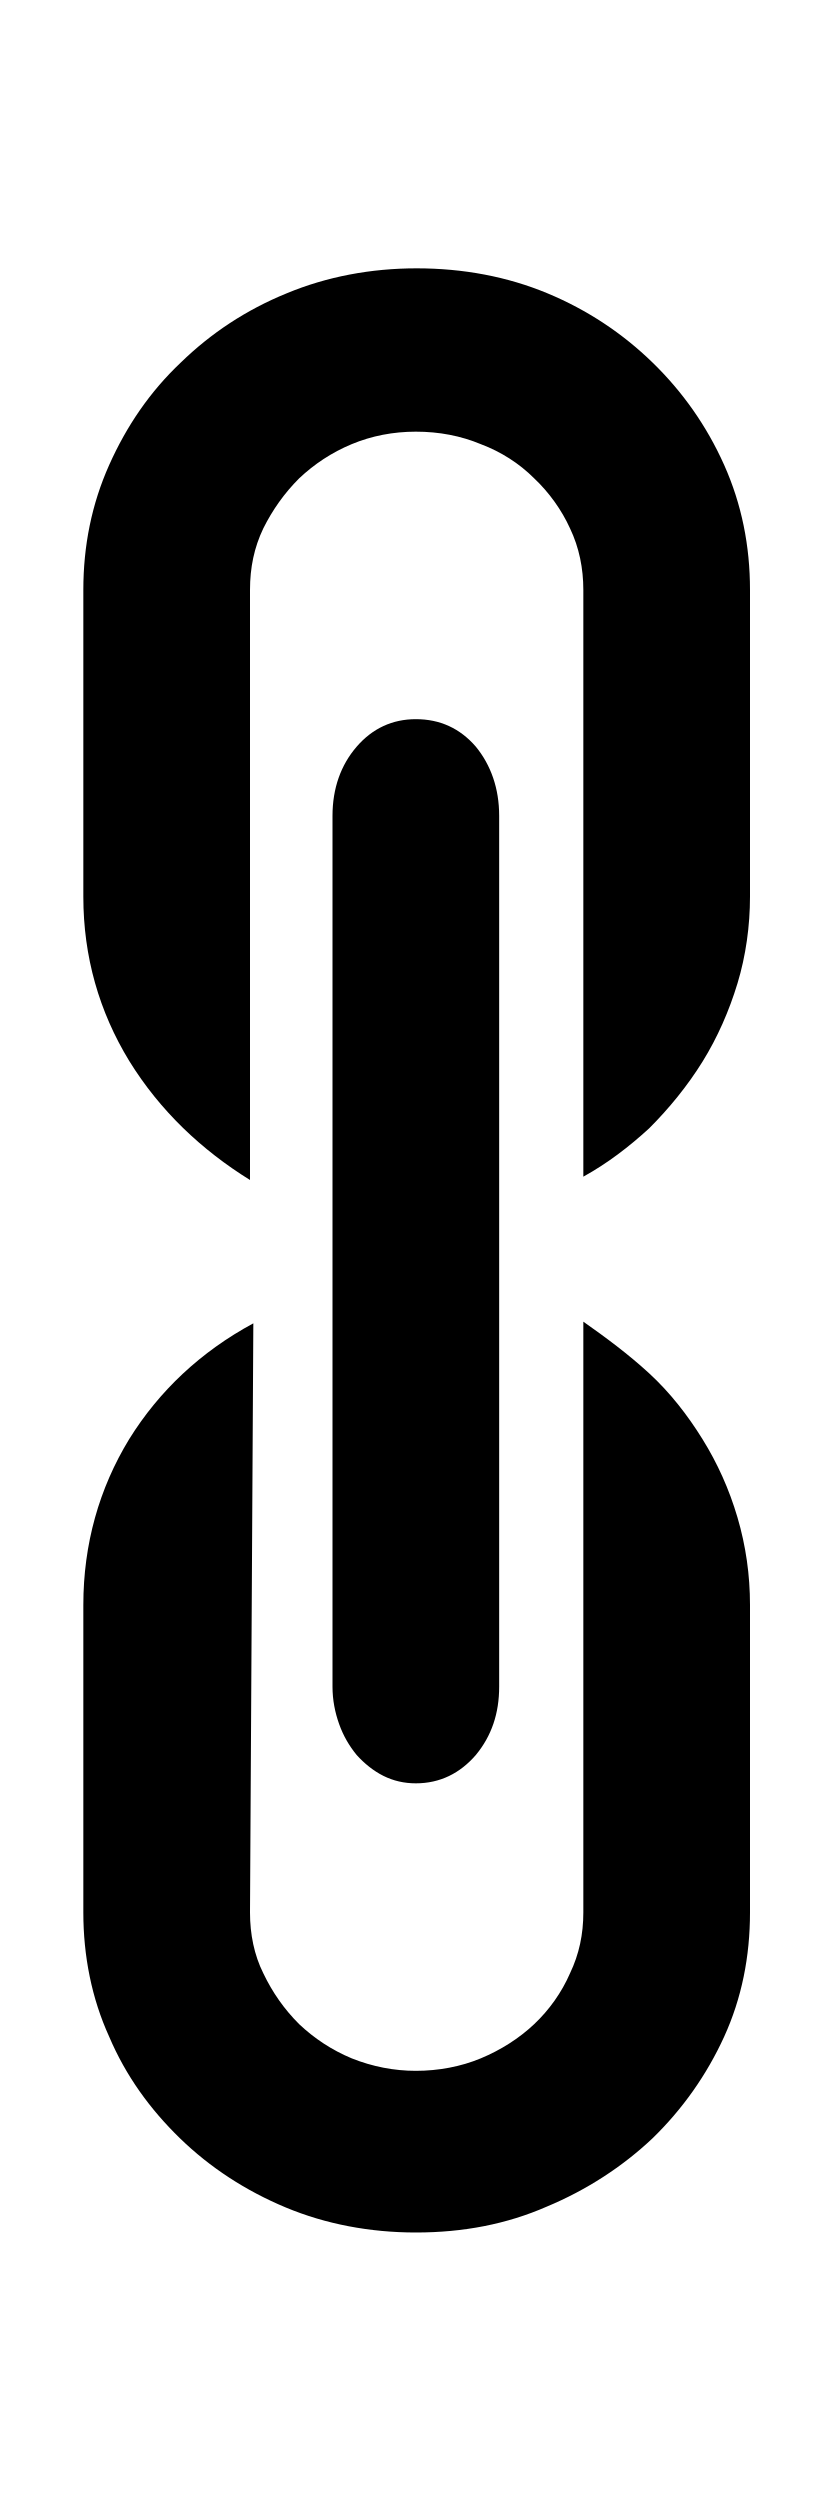
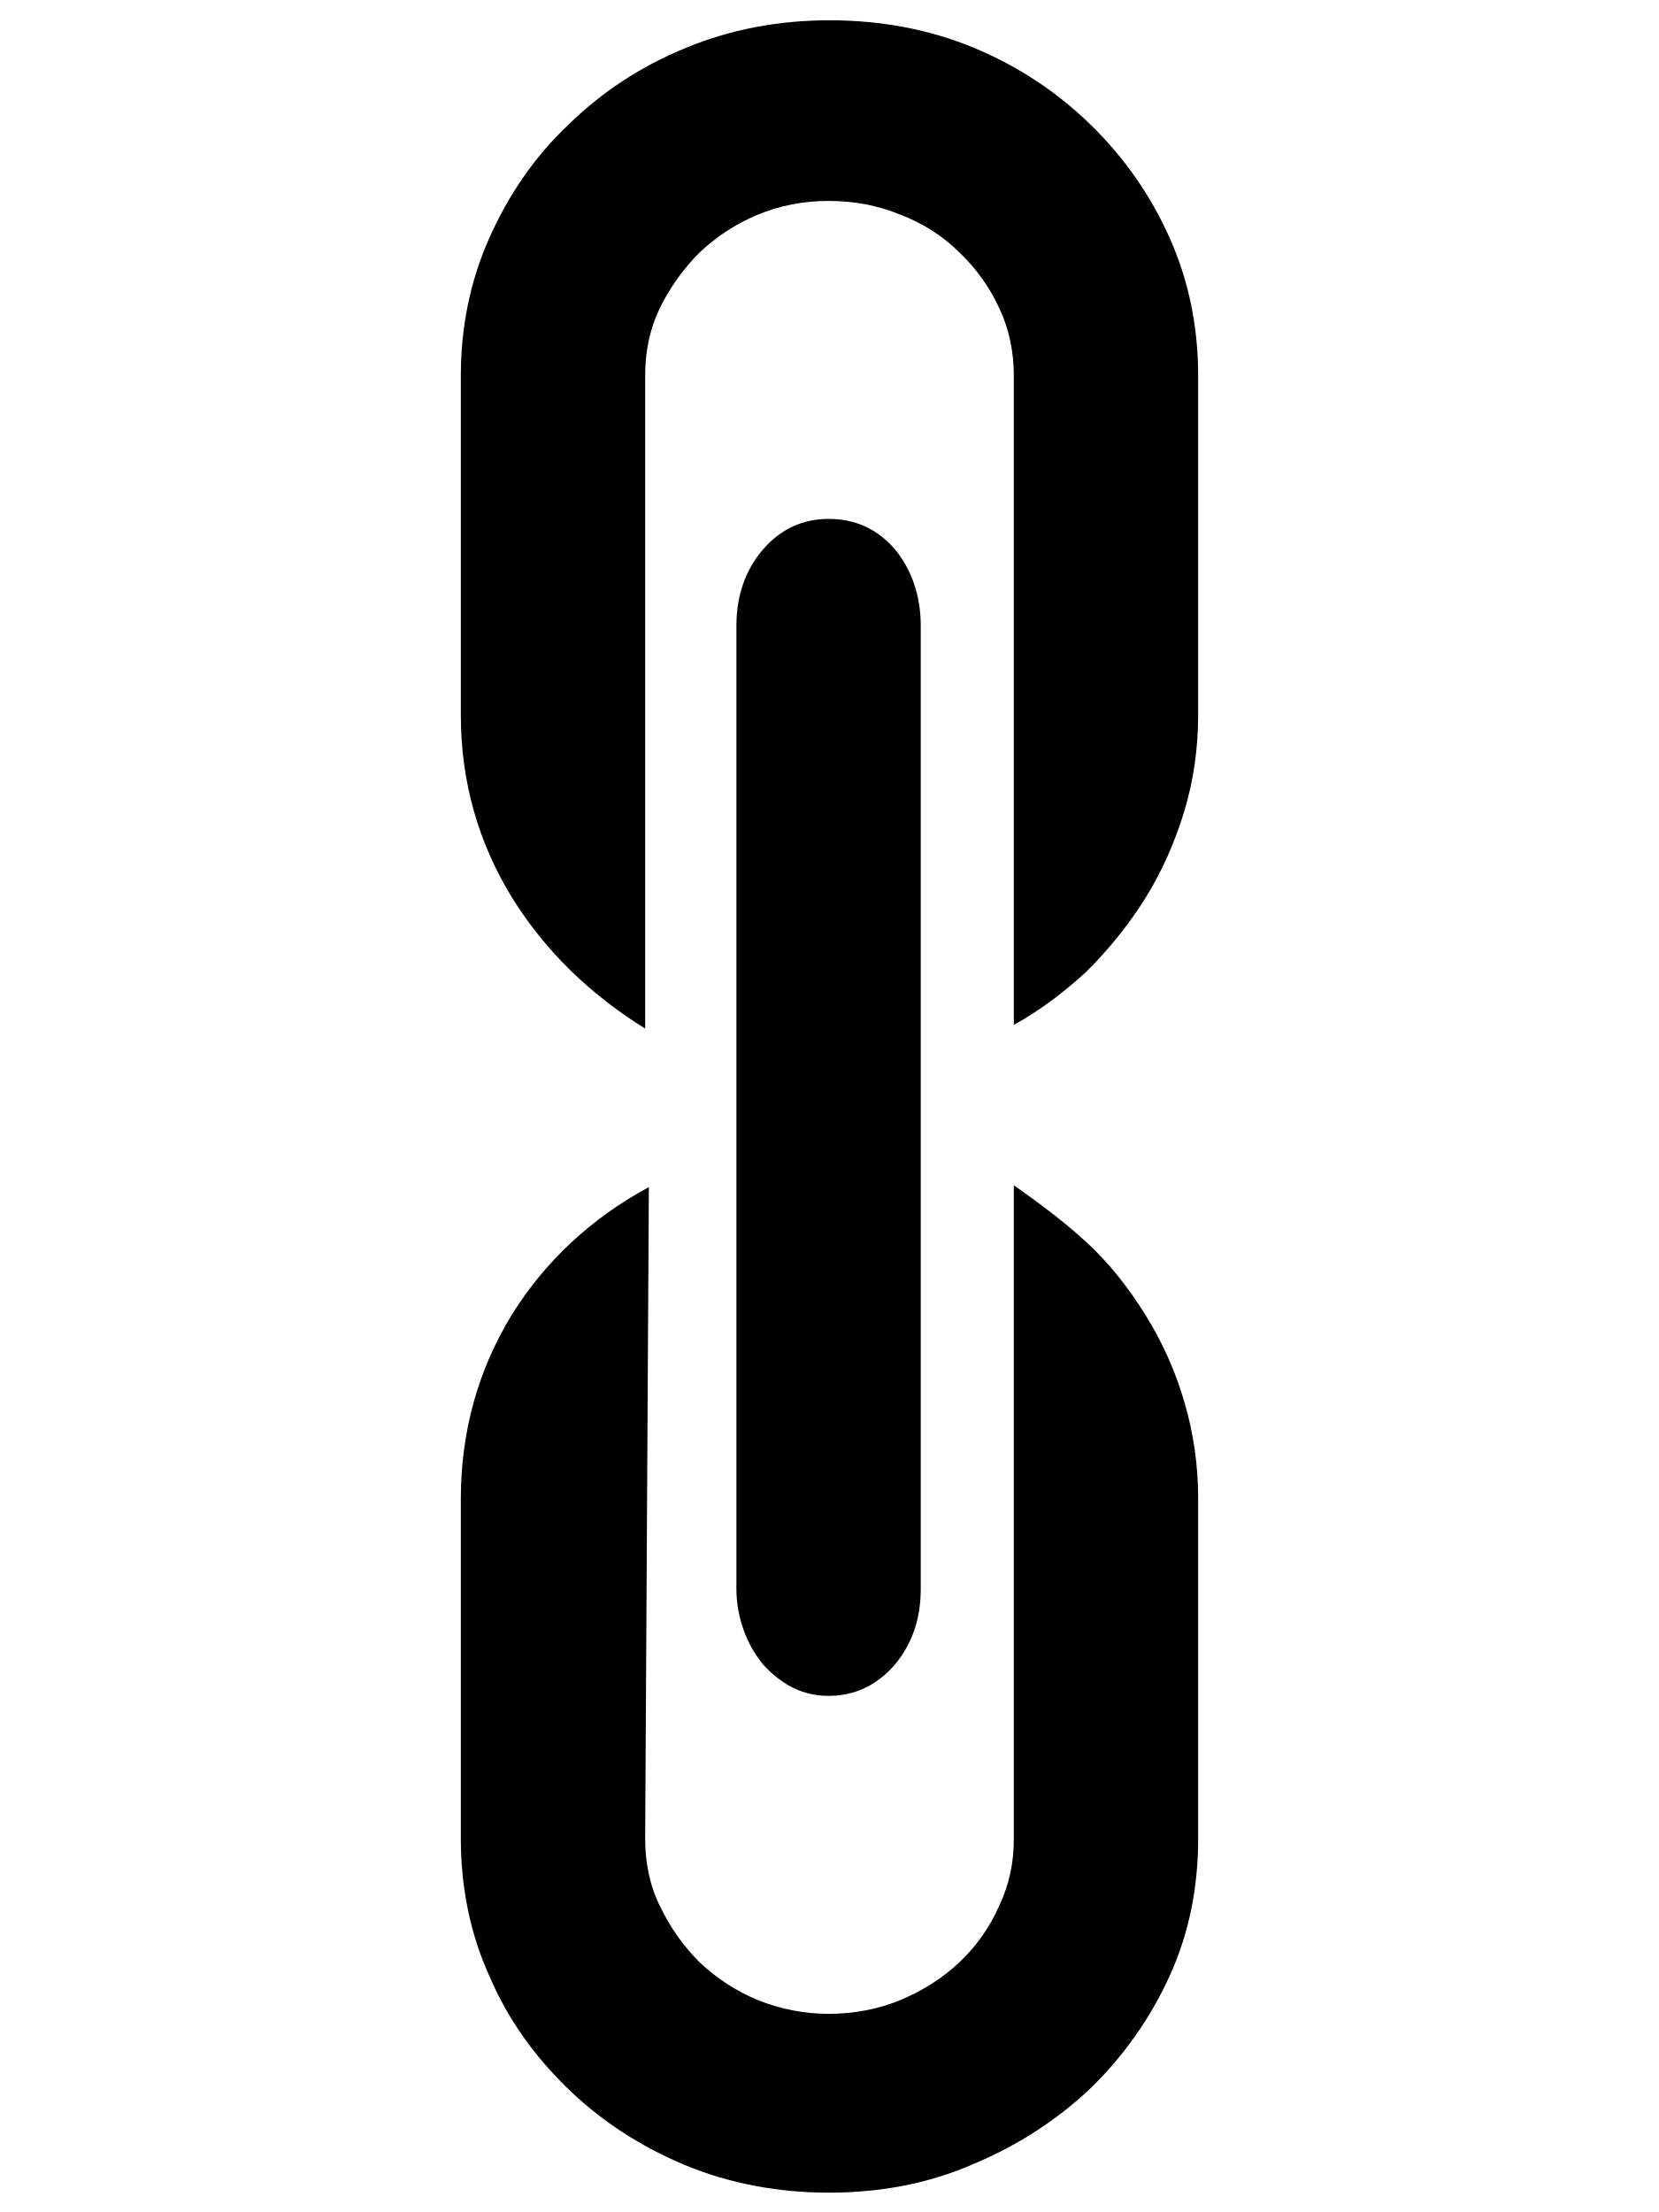
- <svg xmlns="http://www.w3.org/2000/svg" version="1.1" id="Layer_1" x="0px" y="0px" viewBox="0 0 10 30" style="enable-background:new 0 0 10 30;" xml:space="preserve">
-   <path d="M4.99,26.79c-0.55,0-1.08-0.1-1.56-0.3c-0.48-0.2-0.91-0.48-1.27-0.83c-0.36-0.35-0.65-0.75-0.85-1.22  C1.1,23.98,1,23.47,1,22.95v-3.69c0-0.73,0.19-1.4,0.55-1.99c0.36-0.58,0.86-1.05,1.49-1.39L3,22.95c0,0.26,0.05,0.51,0.16,0.73  c0.11,0.23,0.25,0.43,0.43,0.61c0.18,0.17,0.39,0.31,0.63,0.41c0.25,0.1,0.51,0.15,0.77,0.15c0.27,0,0.54-0.05,0.78-0.15  c0.24-0.1,0.46-0.24,0.64-0.41c0.18-0.17,0.33-0.38,0.43-0.61C6.95,23.45,7,23.21,7,22.95v-7.09c0.27,0.19,0.54,0.39,0.79,0.62  c0.25,0.23,0.46,0.5,0.64,0.79c0.18,0.29,0.32,0.6,0.42,0.94C8.95,18.55,9,18.9,9,19.26v3.69c0,0.53-0.1,1.03-0.31,1.49  c-0.21,0.46-0.5,0.87-0.86,1.22C7.47,26,7.04,26.28,6.56,26.48C6.08,26.69,5.56,26.79,4.99,26.79z" />
-   <path d="M4.99,21.4c-0.14,0-0.27-0.03-0.39-0.09c-0.12-0.06-0.23-0.15-0.32-0.25c-0.09-0.11-0.16-0.23-0.21-0.37  c-0.05-0.14-0.08-0.29-0.08-0.45V9.79c0-0.33,0.1-0.61,0.29-0.83c0.19-0.22,0.43-0.33,0.71-0.33c0.29,0,0.53,0.11,0.72,0.33  c0.18,0.22,0.28,0.5,0.28,0.83v10.45c0,0.32-0.09,0.59-0.28,0.82C5.52,21.28,5.28,21.4,4.99,21.4z" />
-   <path d="M3,14.16c-0.58-0.36-1.08-0.83-1.45-1.43C1.19,12.14,1,11.48,1,10.76V7.08c0-0.53,0.1-1.03,0.31-1.5S1.8,4.7,2.17,4.35  C2.53,4,2.95,3.72,3.44,3.52c0.48-0.2,1.01-0.3,1.56-0.3c0.56,0,1.09,0.1,1.57,0.3C7.05,3.72,7.47,4,7.83,4.35  C8.19,4.7,8.48,5.11,8.69,5.58C8.9,6.05,9,6.55,9,7.08v3.68c0,0.35-0.05,0.71-0.15,1.04c-0.1,0.33-0.24,0.65-0.42,0.94  c-0.18,0.29-0.4,0.56-0.64,0.8C7.55,13.76,7.29,13.96,7,14.12V7.08c0-0.26-0.05-0.51-0.16-0.74c-0.1-0.22-0.25-0.43-0.43-0.6  c-0.18-0.18-0.4-0.32-0.64-0.41c-0.24-0.1-0.5-0.15-0.78-0.15c-0.27,0-0.53,0.05-0.77,0.15c-0.24,0.1-0.45,0.24-0.63,0.41  c-0.18,0.18-0.32,0.38-0.43,0.6C3.05,6.57,3,6.81,3,7.08V14.16z" />
+ <svg xmlns="http://www.w3.org/2000/svg" version="1.1" id="Layer_1" x="0px" y="0px" viewBox="0 0 18 24" style="enable-background:new 0 0 18 24;" xml:space="preserve">
+   <path d="M8.99,23.79c-0.55,0-1.08-0.1-1.56-0.3c-0.48-0.2-0.91-0.48-1.27-0.83s-0.65-0.75-0.85-1.22C5.1,20.98,5,20.47,5,19.95  v-3.69c0-0.73,0.19-1.4,0.55-1.99c0.36-0.58,0.86-1.05,1.49-1.39L7,19.95c0,0.26,0.05,0.51,0.16,0.73c0.11,0.23,0.25,0.43,0.43,0.61  c0.18,0.17,0.39,0.31,0.63,0.41c0.25,0.1,0.51,0.15,0.77,0.15c0.27,0,0.54-0.05,0.78-0.15s0.46-0.24,0.64-0.41s0.33-0.38,0.43-0.61  c0.11-0.23,0.16-0.47,0.16-0.73v-7.09c0.27,0.19,0.54,0.39,0.79,0.62s0.46,0.5,0.64,0.79s0.32,0.6,0.42,0.94  c0.1,0.34,0.15,0.69,0.15,1.05v3.69c0,0.53-0.1,1.03-0.31,1.49s-0.5,0.87-0.86,1.22c-0.36,0.34-0.79,0.62-1.27,0.82  C10.08,23.69,9.56,23.79,8.99,23.79z" />
+   <path d="M8.99,18.4c-0.14,0-0.27-0.03-0.39-0.09s-0.23-0.15-0.32-0.25c-0.09-0.11-0.16-0.23-0.21-0.37  c-0.05-0.14-0.08-0.29-0.08-0.45V6.79c0-0.33,0.1-0.61,0.29-0.83c0.19-0.22,0.43-0.33,0.71-0.33c0.29,0,0.53,0.11,0.72,0.33  c0.18,0.22,0.28,0.5,0.28,0.83v10.45c0,0.32-0.09,0.59-0.28,0.82C9.52,18.28,9.28,18.4,8.99,18.4z" />
+   <path d="M7,11.16c-0.58-0.36-1.08-0.83-1.45-1.43C5.19,9.14,5,8.48,5,7.76V4.08c0-0.53,0.1-1.03,0.31-1.5S5.8,1.7,6.17,1.35  C6.53,1,6.95,0.72,7.44,0.52c0.48-0.2,1.01-0.3,1.56-0.3c0.56,0,1.09,0.1,1.57,0.3s0.9,0.48,1.26,0.83  c0.36,0.35,0.65,0.76,0.86,1.23S13,3.55,13,4.08v3.68c0,0.35-0.05,0.71-0.15,1.04c-0.1,0.33-0.24,0.65-0.42,0.94s-0.4,0.56-0.64,0.8  c-0.24,0.22-0.5,0.42-0.79,0.58V4.08c0-0.26-0.05-0.51-0.16-0.74c-0.1-0.22-0.25-0.43-0.43-0.6c-0.18-0.18-0.4-0.32-0.64-0.41  c-0.24-0.1-0.5-0.15-0.78-0.15c-0.27,0-0.53,0.05-0.77,0.15c-0.24,0.1-0.45,0.24-0.63,0.41c-0.18,0.18-0.32,0.38-0.43,0.6  C7.05,3.57,7,3.81,7,4.08V11.16z" />
</svg>
